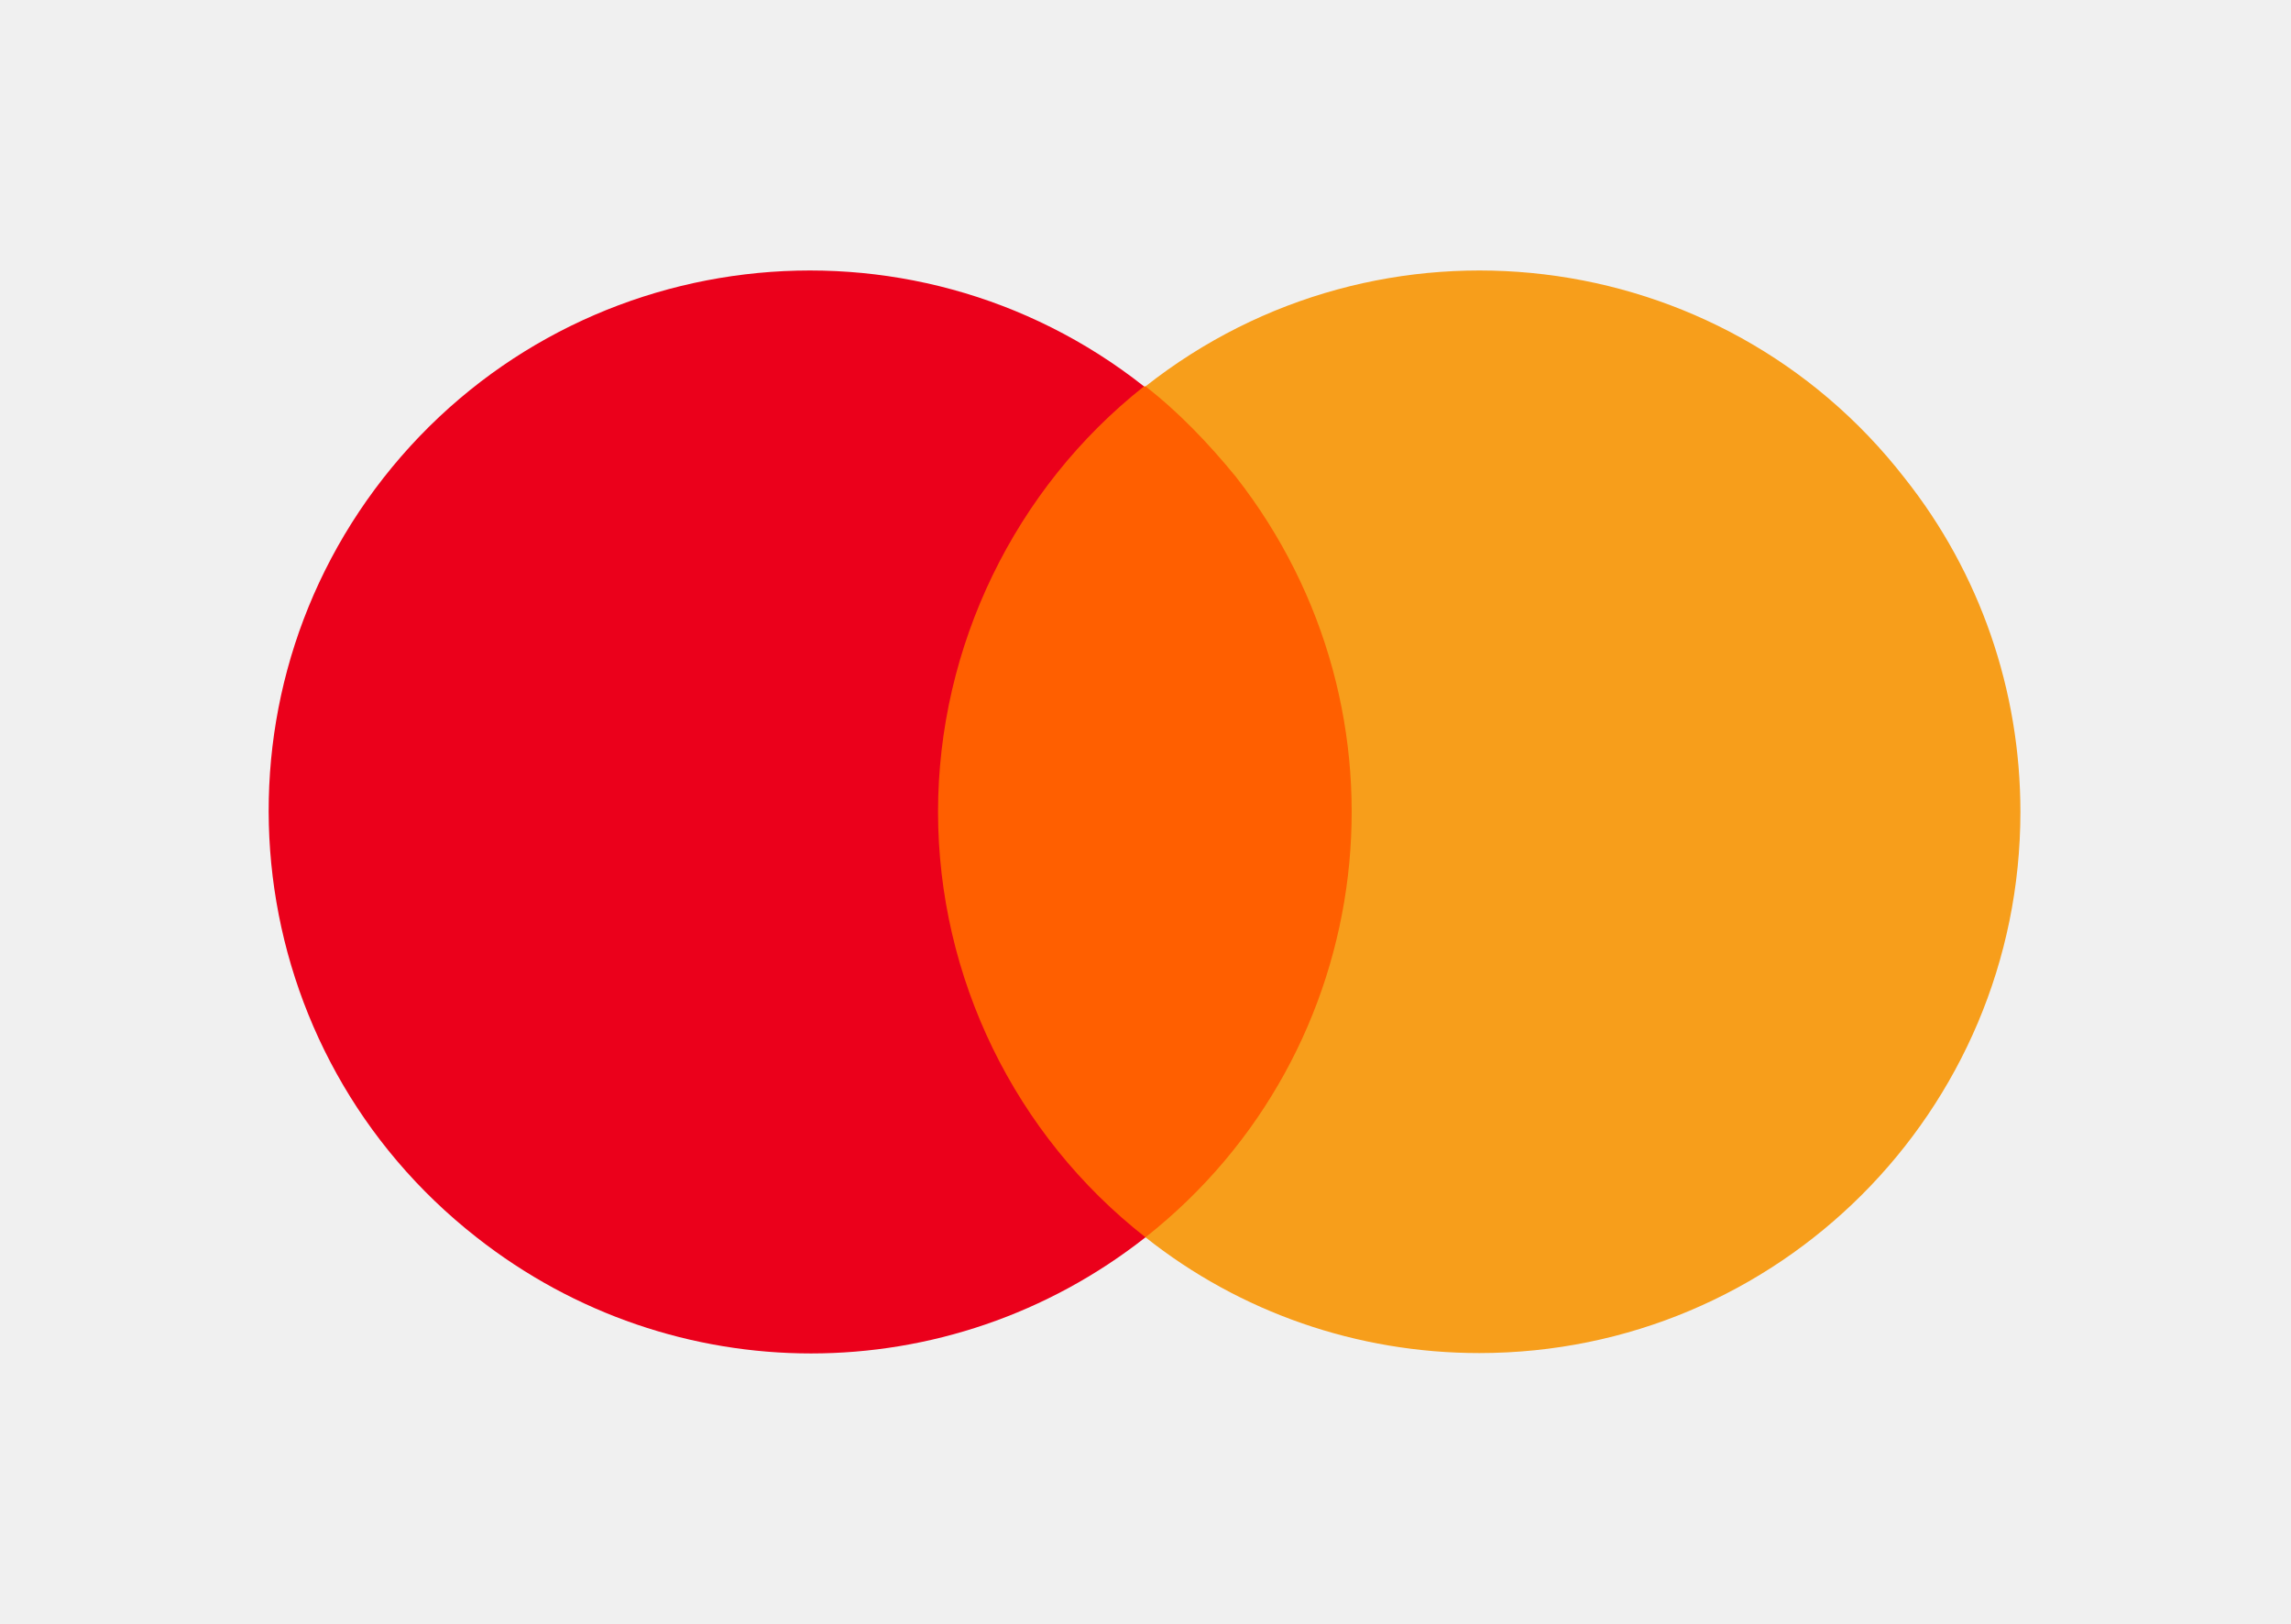
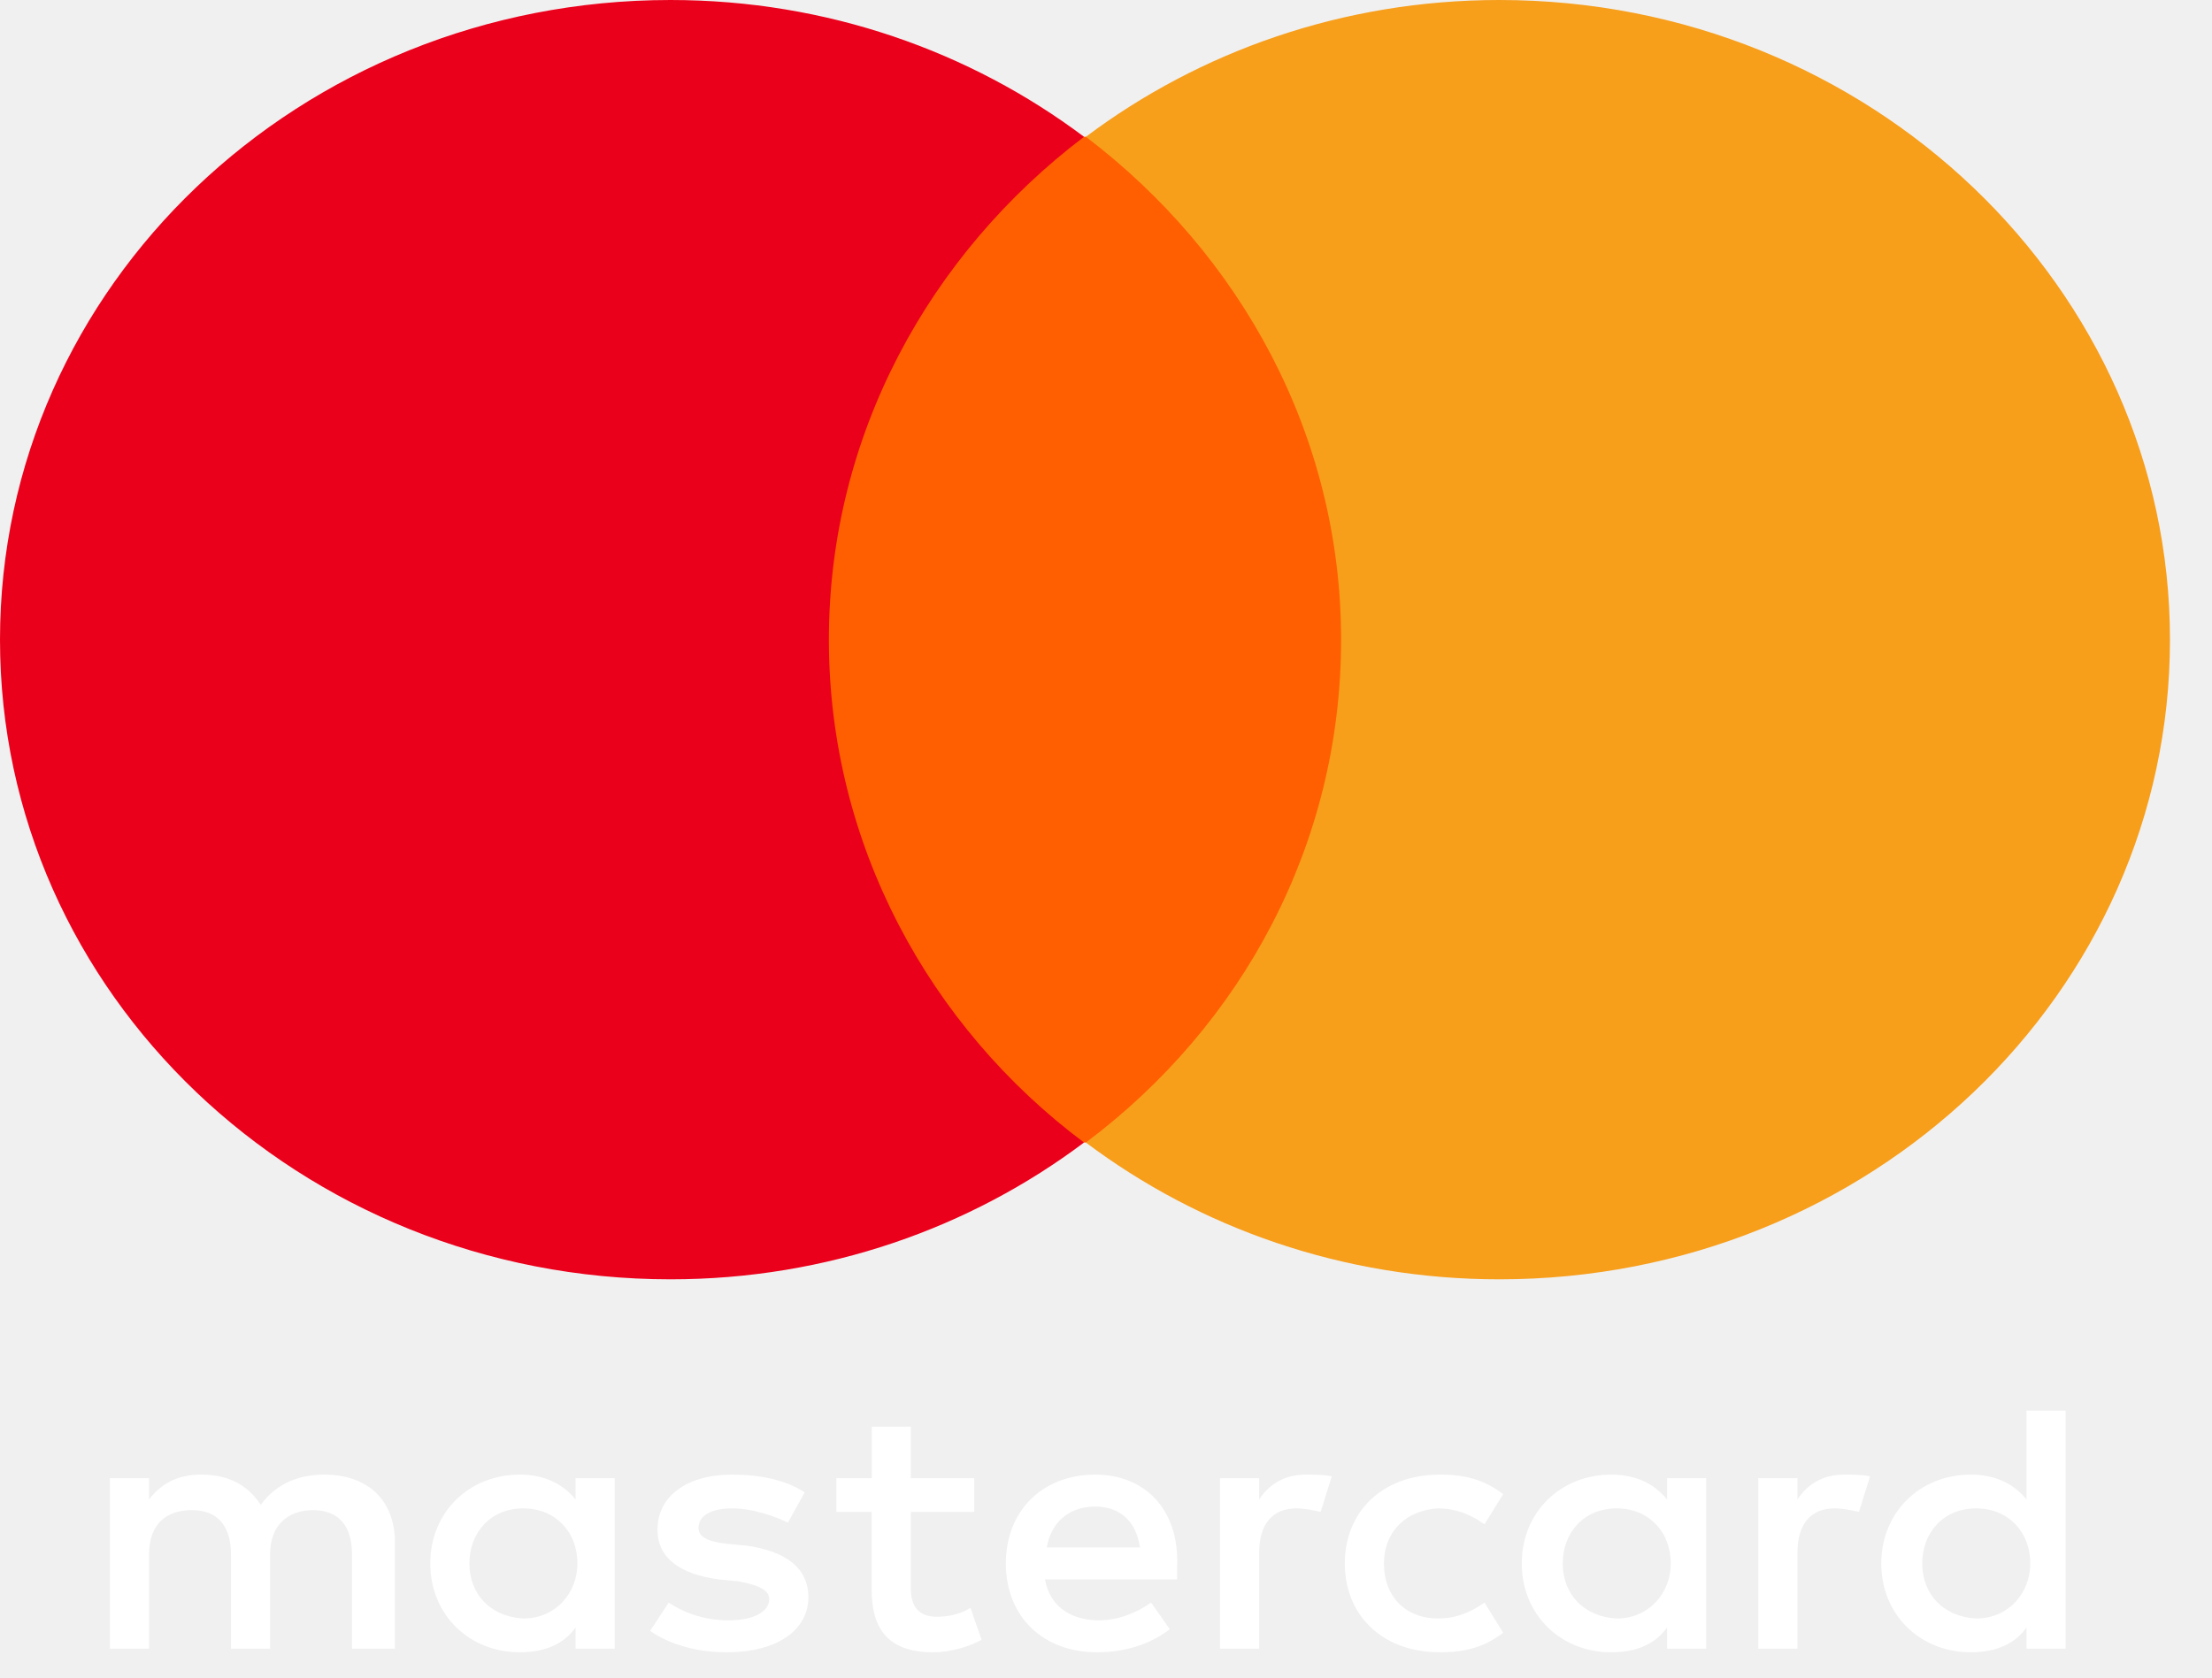
- <svg xmlns="http://www.w3.org/2000/svg" version="1.1" id="Layer_1" x="0px" y="0px" viewBox="0 0 152.4 108" style="enable-background:new 0 0 152.4 108;" xml:space="preserve">
-   <g>
-     <rect y="0" fill="none" width="152.4" height="108" />
-     <g>
-       <rect x="60.4" y="25.7" fill="#FF5F00" width="31.5" height="56.6" />
-       <path fill="#EB001B" d="M62.4,54c0-11,5.1-21.5,13.7-28.3c-15.6-12.3-38.3-9.6-50.6,6.1C13.3,47.4,16,70,31.7,82.3    c13.1,10.3,31.4,10.3,44.5,0C67.5,75.5,62.4,65,62.4,54z" />
-       <path fill="#F79E1B" d="M134.4,54c0,19.9-16.1,36-36,36c-8.1,0-15.9-2.7-22.2-7.7c15.6-12.3,18.3-34.9,6-50.6c-1.8-2.2-3.8-4.3-6-6    c15.6-12.3,38.3-9.6,50.5,6.1C131.7,38.1,134.4,45.9,134.4,54z" />
-     </g>
-   </g>
+ <svg xmlns="http://www.w3.org/2000/svg" width="29" height="22" viewBox="0 0 29 22" fill="none">
+   <path d="M10.378 1.794H18.07V14.983H10.378V1.794Z" fill="#FF5F00" />
+   <path d="M5.177 21.621V20.223C5.177 19.687 4.835 19.338 4.249 19.338C3.956 19.338 3.639 19.431 3.419 19.734C3.248 19.478 3.004 19.338 2.638 19.338C2.393 19.338 2.149 19.408 1.954 19.664V19.384H1.441V21.621H1.954V20.386C1.954 19.99 2.174 19.804 2.516 19.804C2.857 19.804 3.028 20.014 3.028 20.386V21.621H3.541V20.386C3.541 19.99 3.785 19.804 4.103 19.804C4.445 19.804 4.615 20.014 4.615 20.386V21.621H5.177ZM12.772 19.384H11.941V18.709H11.429V19.384H10.965V19.827H11.428V20.852C11.428 21.365 11.648 21.668 12.234 21.668C12.454 21.668 12.698 21.598 12.869 21.505L12.723 21.085C12.576 21.179 12.405 21.202 12.283 21.202C12.039 21.202 11.941 21.062 11.941 20.829V19.827H12.772V19.384ZM17.118 19.338C16.825 19.338 16.63 19.478 16.508 19.664V19.384H15.995V21.621H16.508V20.363C16.508 19.99 16.679 19.781 16.996 19.781C17.094 19.781 17.216 19.804 17.314 19.827L17.46 19.361C17.363 19.338 17.216 19.338 17.118 19.338ZM10.55 19.571C10.305 19.408 9.963 19.338 9.597 19.338C9.011 19.338 8.62 19.617 8.62 20.06C8.62 20.433 8.913 20.643 9.426 20.713L9.67 20.736C9.939 20.782 10.085 20.852 10.085 20.969C10.085 21.132 9.89 21.249 9.548 21.249C9.206 21.249 8.938 21.132 8.767 21.016L8.523 21.388C8.791 21.575 9.158 21.668 9.524 21.668C10.207 21.668 10.598 21.365 10.598 20.946C10.598 20.549 10.281 20.34 9.792 20.27L9.548 20.247C9.328 20.223 9.158 20.177 9.158 20.037C9.158 19.874 9.328 19.781 9.597 19.781C9.89 19.781 10.183 19.897 10.33 19.967L10.55 19.571ZM24.176 19.338C23.883 19.338 23.687 19.478 23.565 19.664V19.384H23.052V21.621H23.565V20.363C23.565 19.99 23.736 19.781 24.053 19.781C24.151 19.781 24.273 19.804 24.371 19.827L24.517 19.361C24.42 19.338 24.273 19.338 24.176 19.338ZM17.631 20.503C17.631 21.179 18.119 21.668 18.877 21.668C19.218 21.668 19.462 21.598 19.707 21.412L19.462 21.016C19.267 21.155 19.072 21.225 18.852 21.225C18.437 21.225 18.144 20.946 18.144 20.503C18.144 20.084 18.437 19.804 18.852 19.781C19.072 19.781 19.267 19.85 19.462 19.99L19.707 19.594C19.462 19.408 19.218 19.338 18.877 19.338C18.119 19.338 17.631 19.827 17.631 20.503ZM22.369 19.384H21.856V19.664C21.685 19.454 21.441 19.338 21.123 19.338C20.464 19.338 19.951 19.827 19.951 20.503C19.951 21.179 20.464 21.668 21.123 21.668C21.465 21.668 21.709 21.552 21.856 21.342V21.621H22.369V19.384ZM20.488 20.503C20.488 20.107 20.757 19.781 21.196 19.781C21.611 19.781 21.904 20.084 21.904 20.503C21.904 20.899 21.611 21.225 21.196 21.225C20.757 21.202 20.488 20.899 20.488 20.503ZM14.359 19.338C13.675 19.338 13.187 19.804 13.187 20.503C13.187 21.202 13.675 21.668 14.383 21.668C14.725 21.668 15.067 21.575 15.336 21.365L15.091 21.016C14.896 21.155 14.652 21.249 14.408 21.249C14.09 21.249 13.773 21.109 13.7 20.712H15.433V20.526C15.458 19.804 15.018 19.338 14.359 19.338ZM14.359 19.757C14.676 19.757 14.896 19.944 14.945 20.293H13.724C13.773 19.99 13.993 19.757 14.359 19.757ZM27.081 18.499H26.569V19.664C26.398 19.454 26.154 19.338 25.836 19.338C25.177 19.338 24.664 19.827 24.664 20.503C24.664 21.179 25.177 21.668 25.836 21.668C26.178 21.668 26.422 21.552 26.569 21.342V21.621H27.081V18.499ZM25.201 20.503C25.201 20.107 25.47 19.781 25.909 19.781C26.325 19.781 26.617 20.084 26.617 20.503C26.617 20.899 26.325 21.225 25.909 21.225C25.47 21.202 25.201 20.899 25.201 20.503ZM8.059 19.384H7.546V19.664C7.375 19.454 7.131 19.338 6.813 19.338C6.154 19.338 5.641 19.827 5.641 20.503C5.641 21.179 6.154 21.668 6.813 21.668C7.155 21.668 7.399 21.552 7.546 21.342V21.621H8.059V19.384ZM6.154 20.503C6.154 20.107 6.423 19.781 6.862 19.781C7.277 19.781 7.57 20.084 7.57 20.503C7.57 20.899 7.277 21.225 6.862 21.225C6.423 21.202 6.154 20.899 6.154 20.503Z" fill="white" />
+   <path d="M10.867 8.389C10.867 5.709 12.185 3.332 14.212 1.794C12.723 0.676 10.842 0 8.791 0C3.931 0 0 3.752 0 8.389C0 13.026 3.931 16.777 8.791 16.777C10.842 16.777 12.723 16.102 14.212 14.983C12.185 13.468 10.867 11.068 10.867 8.389Z" fill="#EB001B" />
+   <path d="M28.449 8.389C28.449 13.026 24.517 16.777 19.657 16.777C17.606 16.777 15.726 16.102 14.236 14.983C16.288 13.445 17.582 11.068 17.582 8.389C17.582 5.709 16.263 3.332 14.236 1.794C15.726 0.676 17.606 3.88683e-07 19.657 3.88683e-07C24.517 3.88683e-07 28.449 3.775 28.449 8.389Z" fill="#F79E1B" />
</svg>
